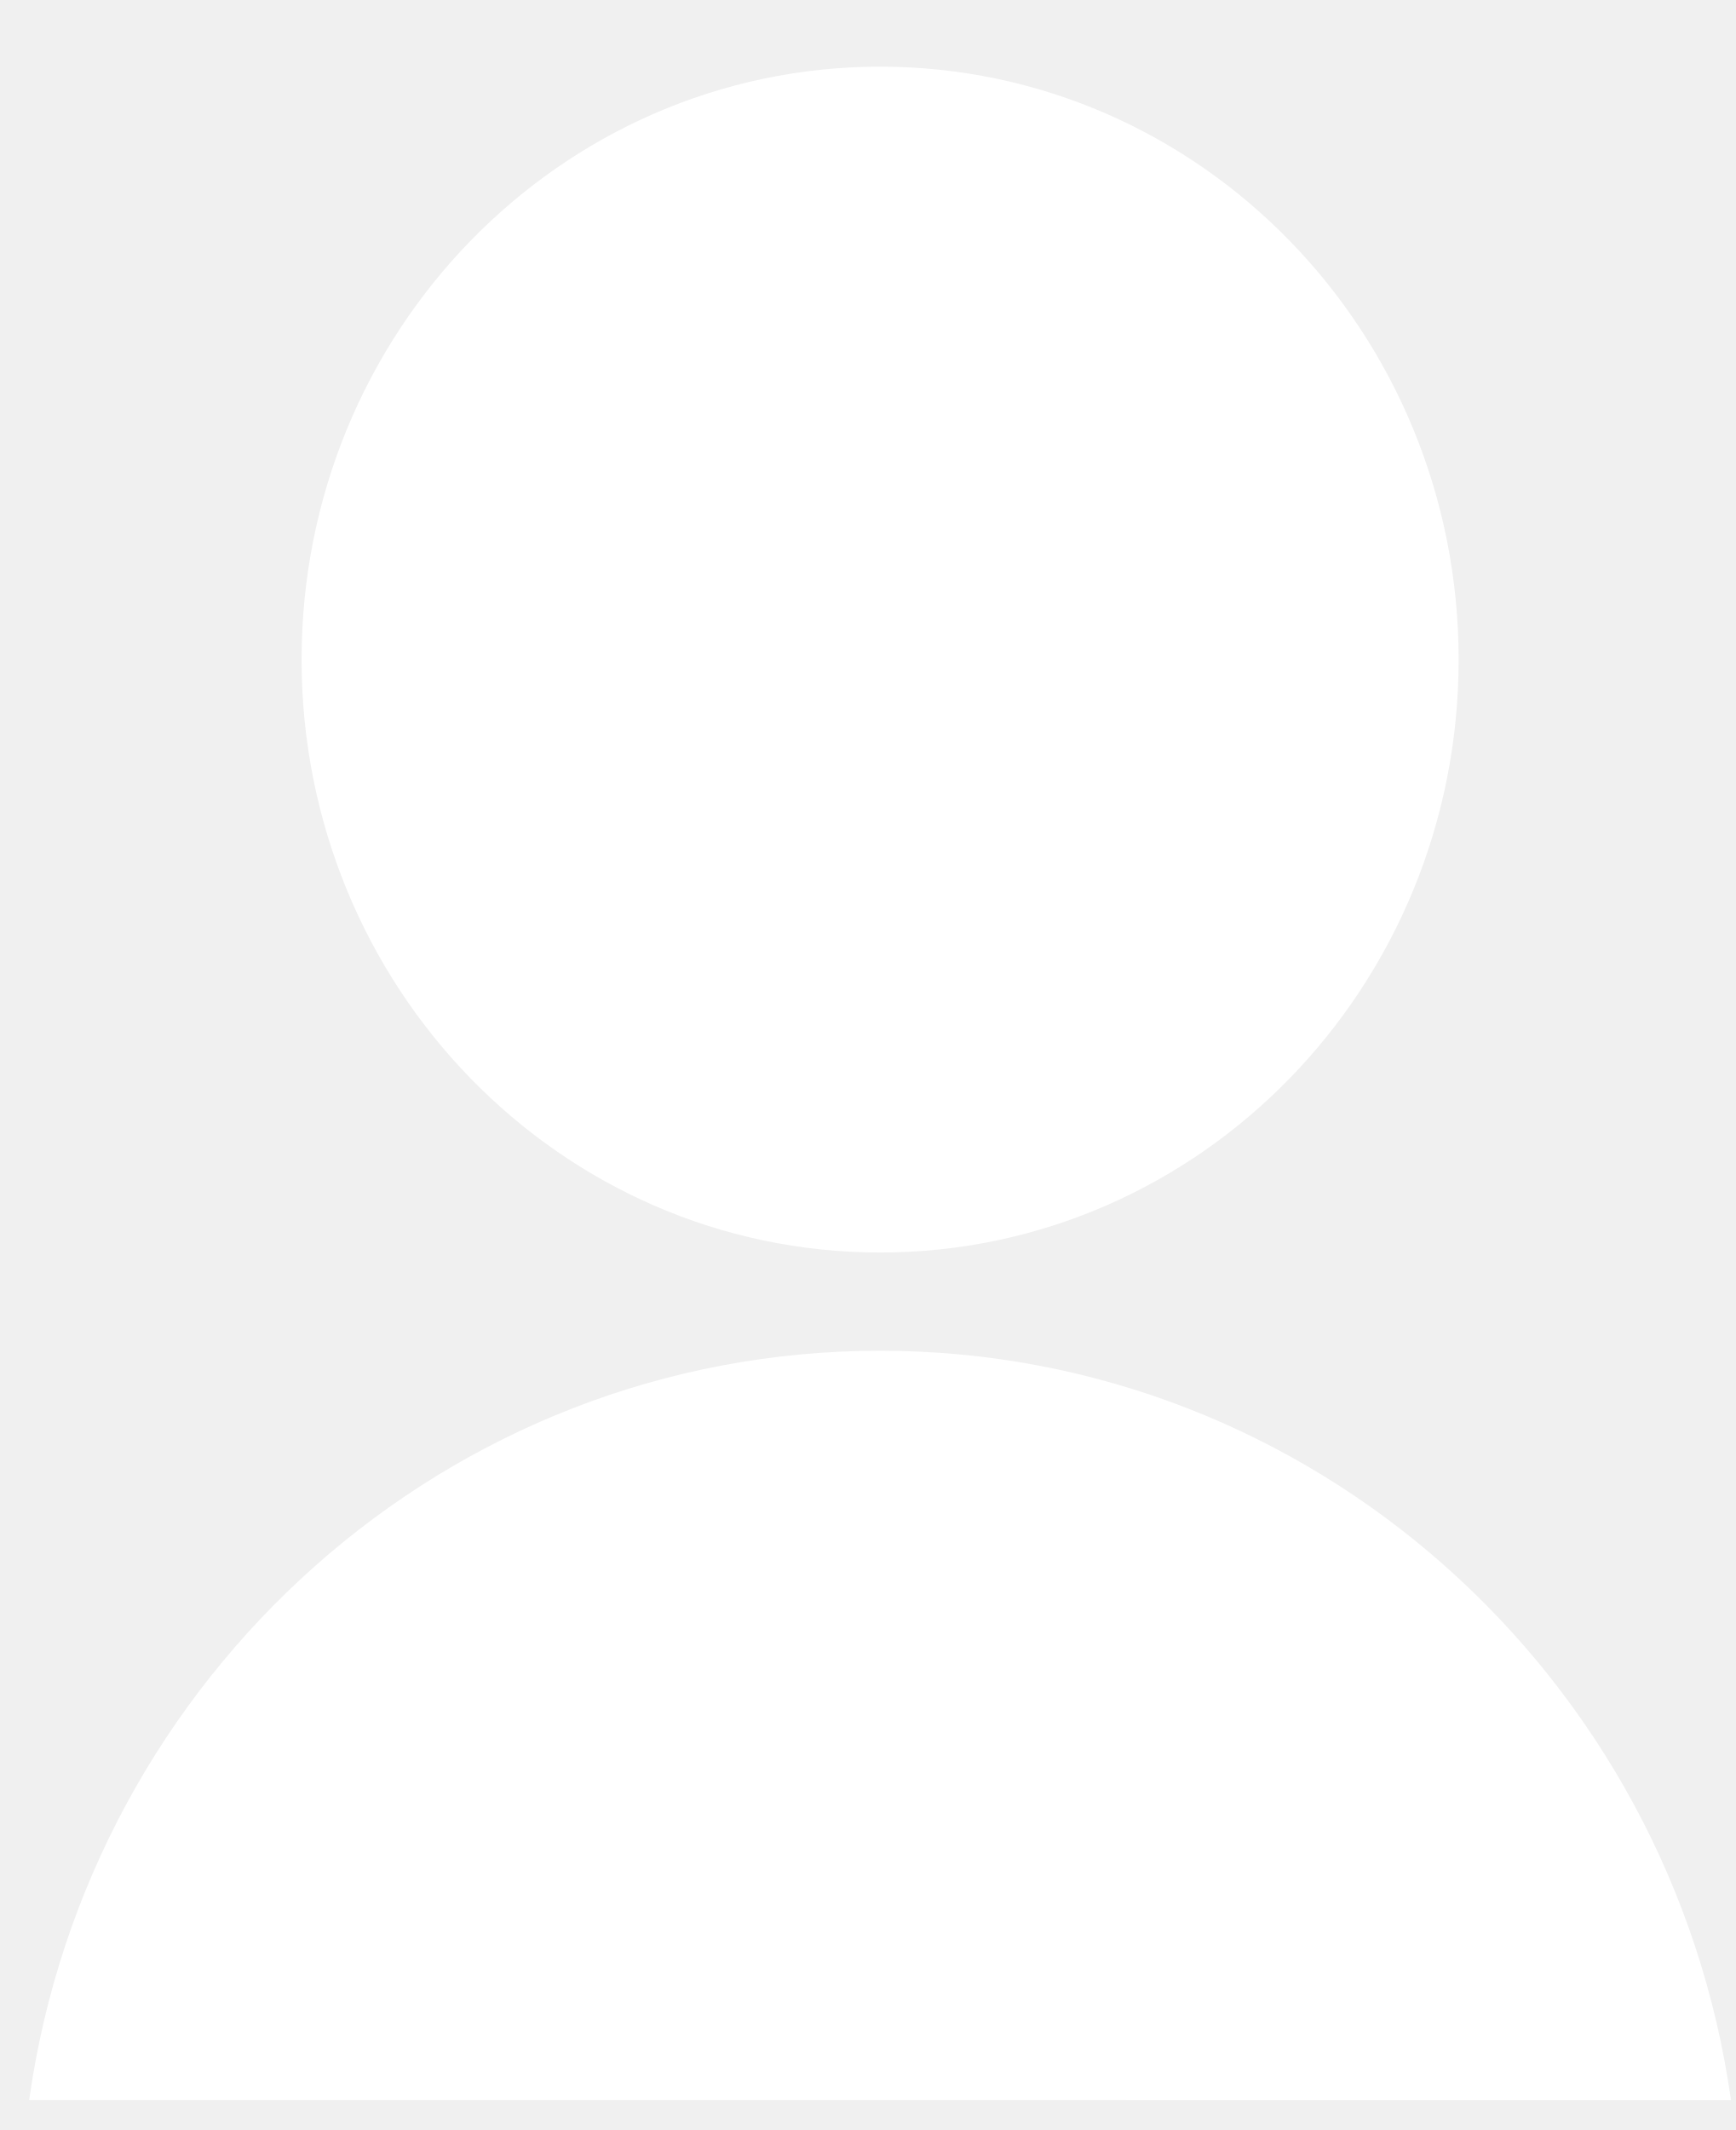
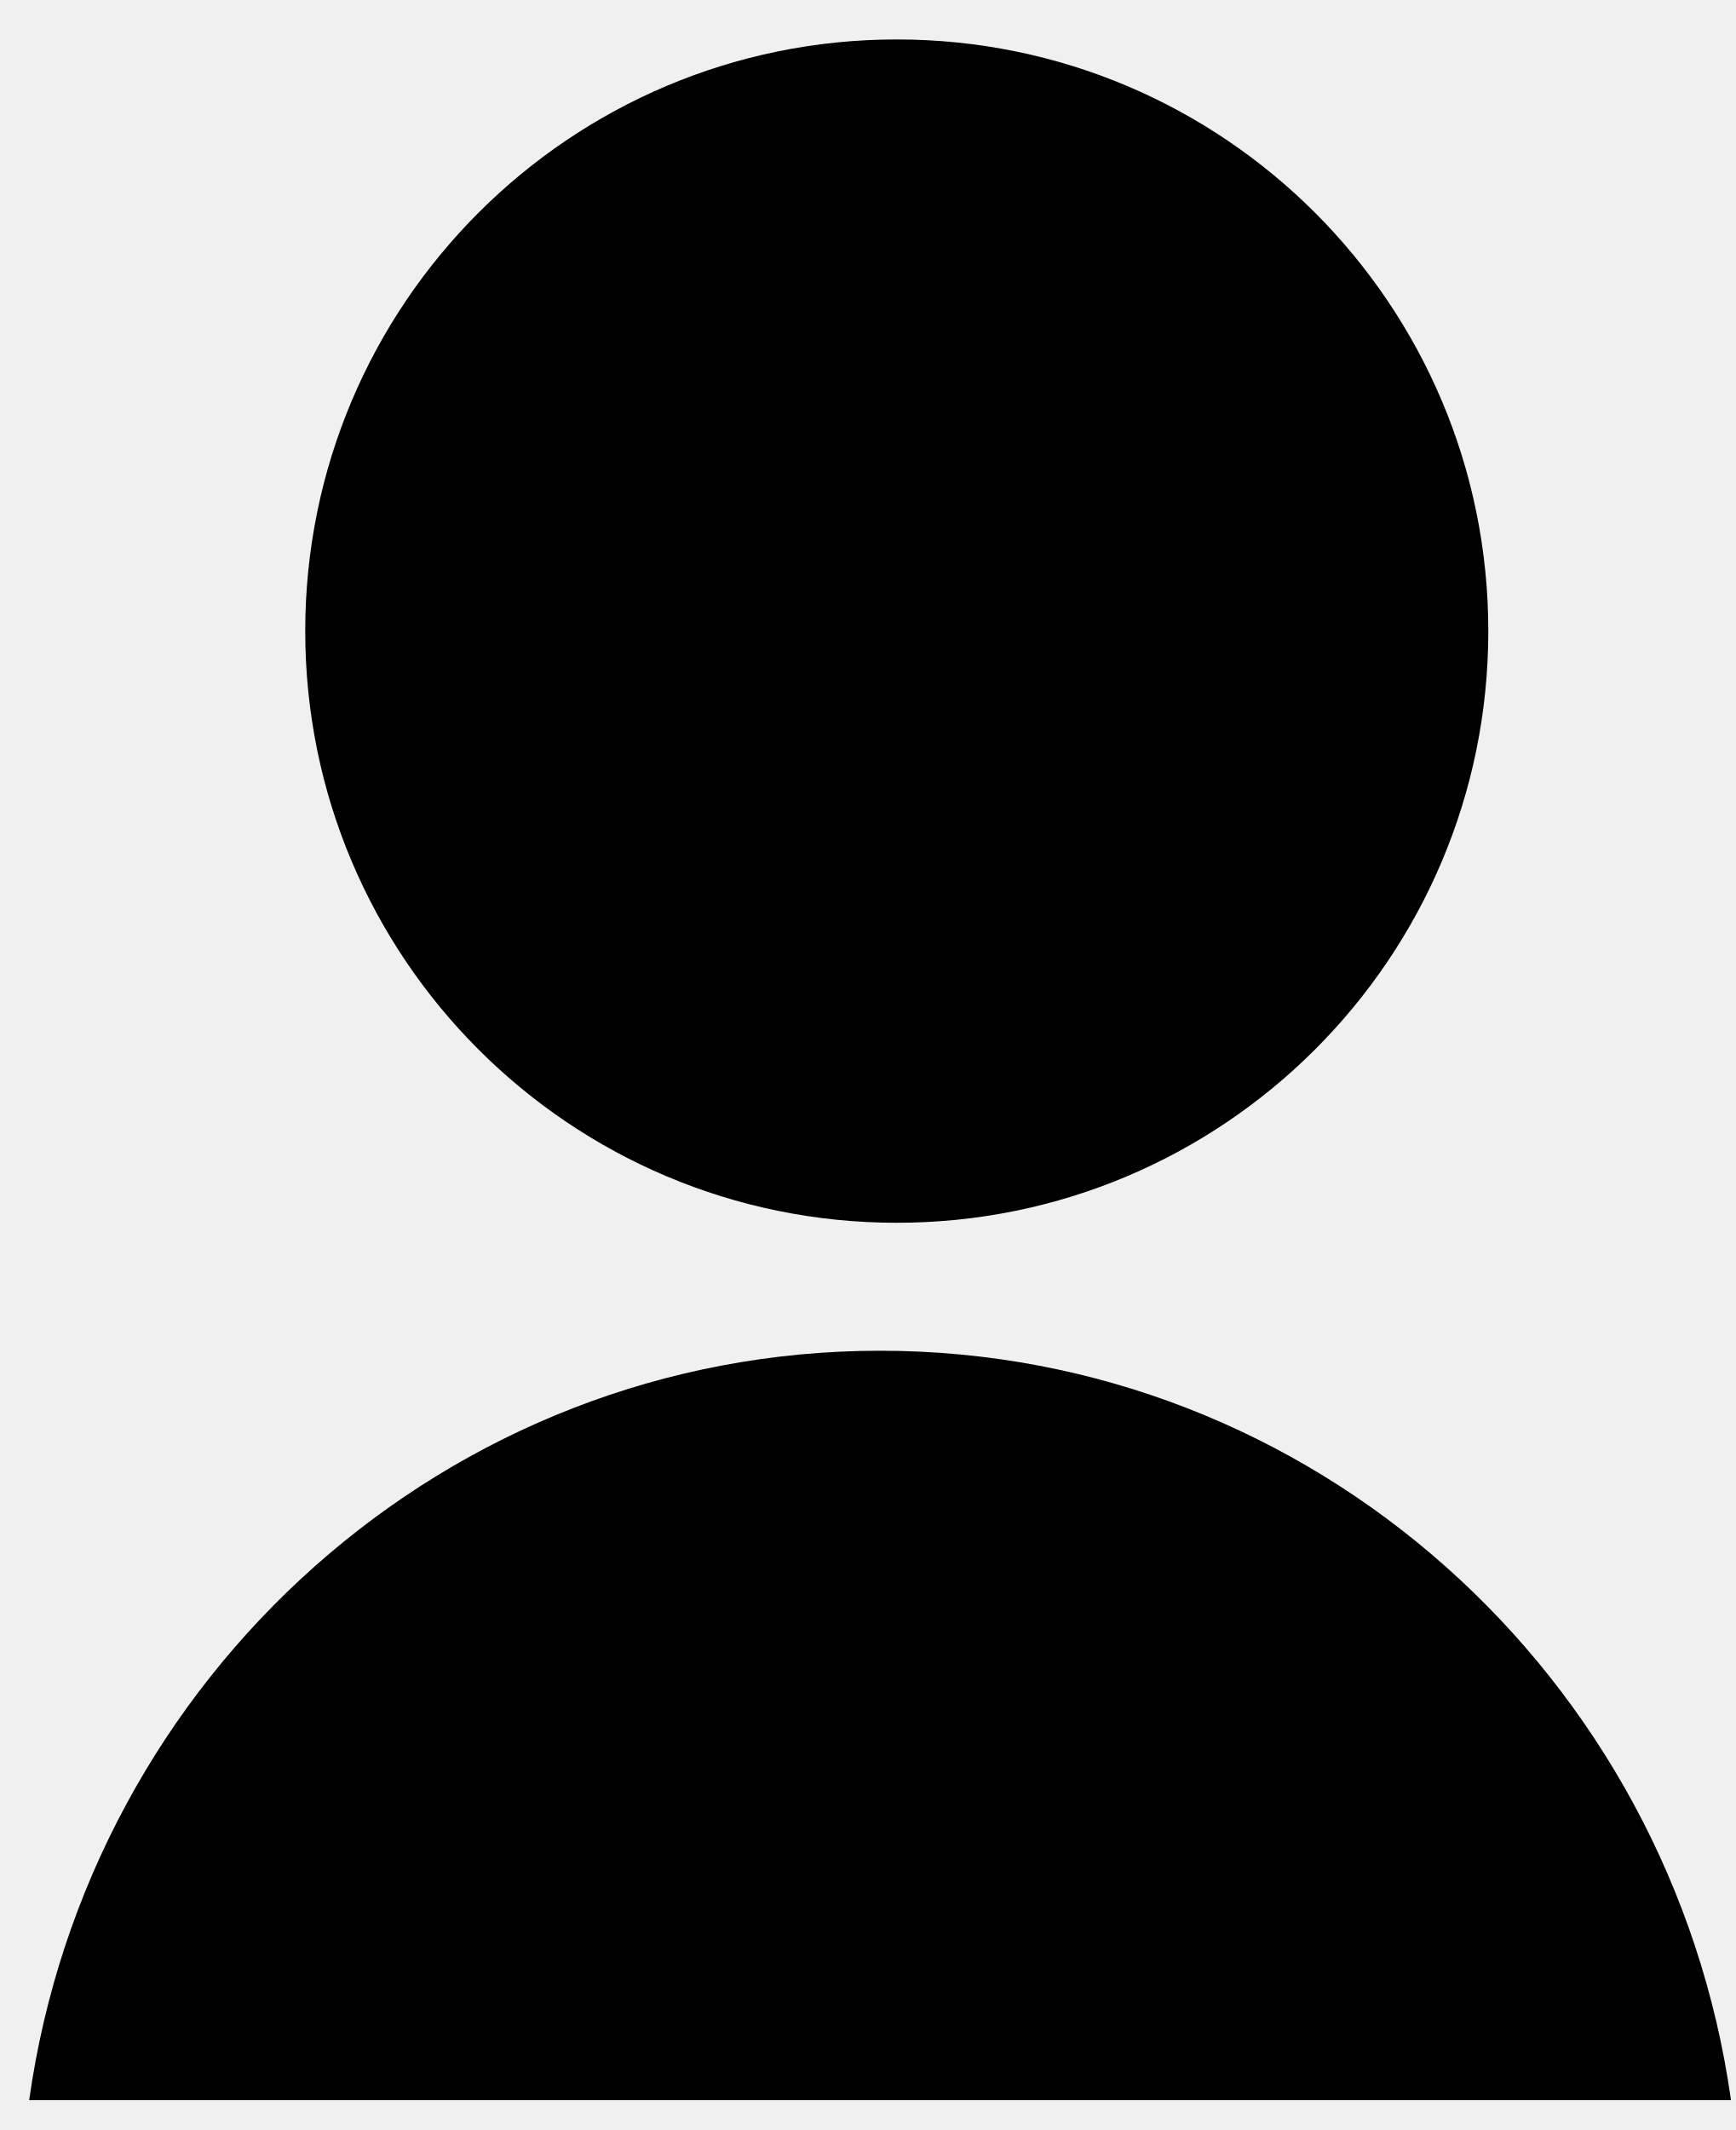
- <svg xmlns="http://www.w3.org/2000/svg" width="22px" height="27px" viewBox="0 0 22 27" version="1.1">
-   <g id="Page-1" stroke="none" stroke-width="1" fill="none" fill-rule="evenodd">
-     <g id="EX/PDP" transform="translate(-1088, -59)" fill="#FFFFFF" fill-rule="nonzero">
-       <g id="header/header-full" transform="translate(-312, -8)">
-         <g id="Group" transform="translate(1382.76, 58)">
-           <g id="ic/header/ic-profile" transform="translate(17, 9)">
-             <g id="Group-19">
-               <g transform="translate(0.609749, 0.5)">
-                 <ellipse id="Ellipse_1" stroke="#FFFFFF" stroke-width="2" cx="10.789" cy="7.861" rx="6.335" ry="6.516" />
-                 <path d="M10.789,16.622 C16.271,16.622 20.82,20.741 21.577,26.122 L-2.49181231e-12,26.121 C0.754,20.743 5.305,16.622 10.789,16.622 Z" id="Combined-Shape" />
-               </g>
-             </g>
-           </g>
-         </g>
-       </g>
-     </g>
+ <svg xmlns="http://www.w3.org/2000/svg" viewBox="0 0 22 27">
+   <g transform="translate(.37 .5)">
+     <ellipse cx="11" cy="7.5" rx="7.5" ry="7.5" />
+     <path d="M10.789 16.622c5.482 0 10.031 4.119 10.788 9.5H0c.754-5.379 5.305-9.5 10.789-9.5z" />
  </g>
</svg>
